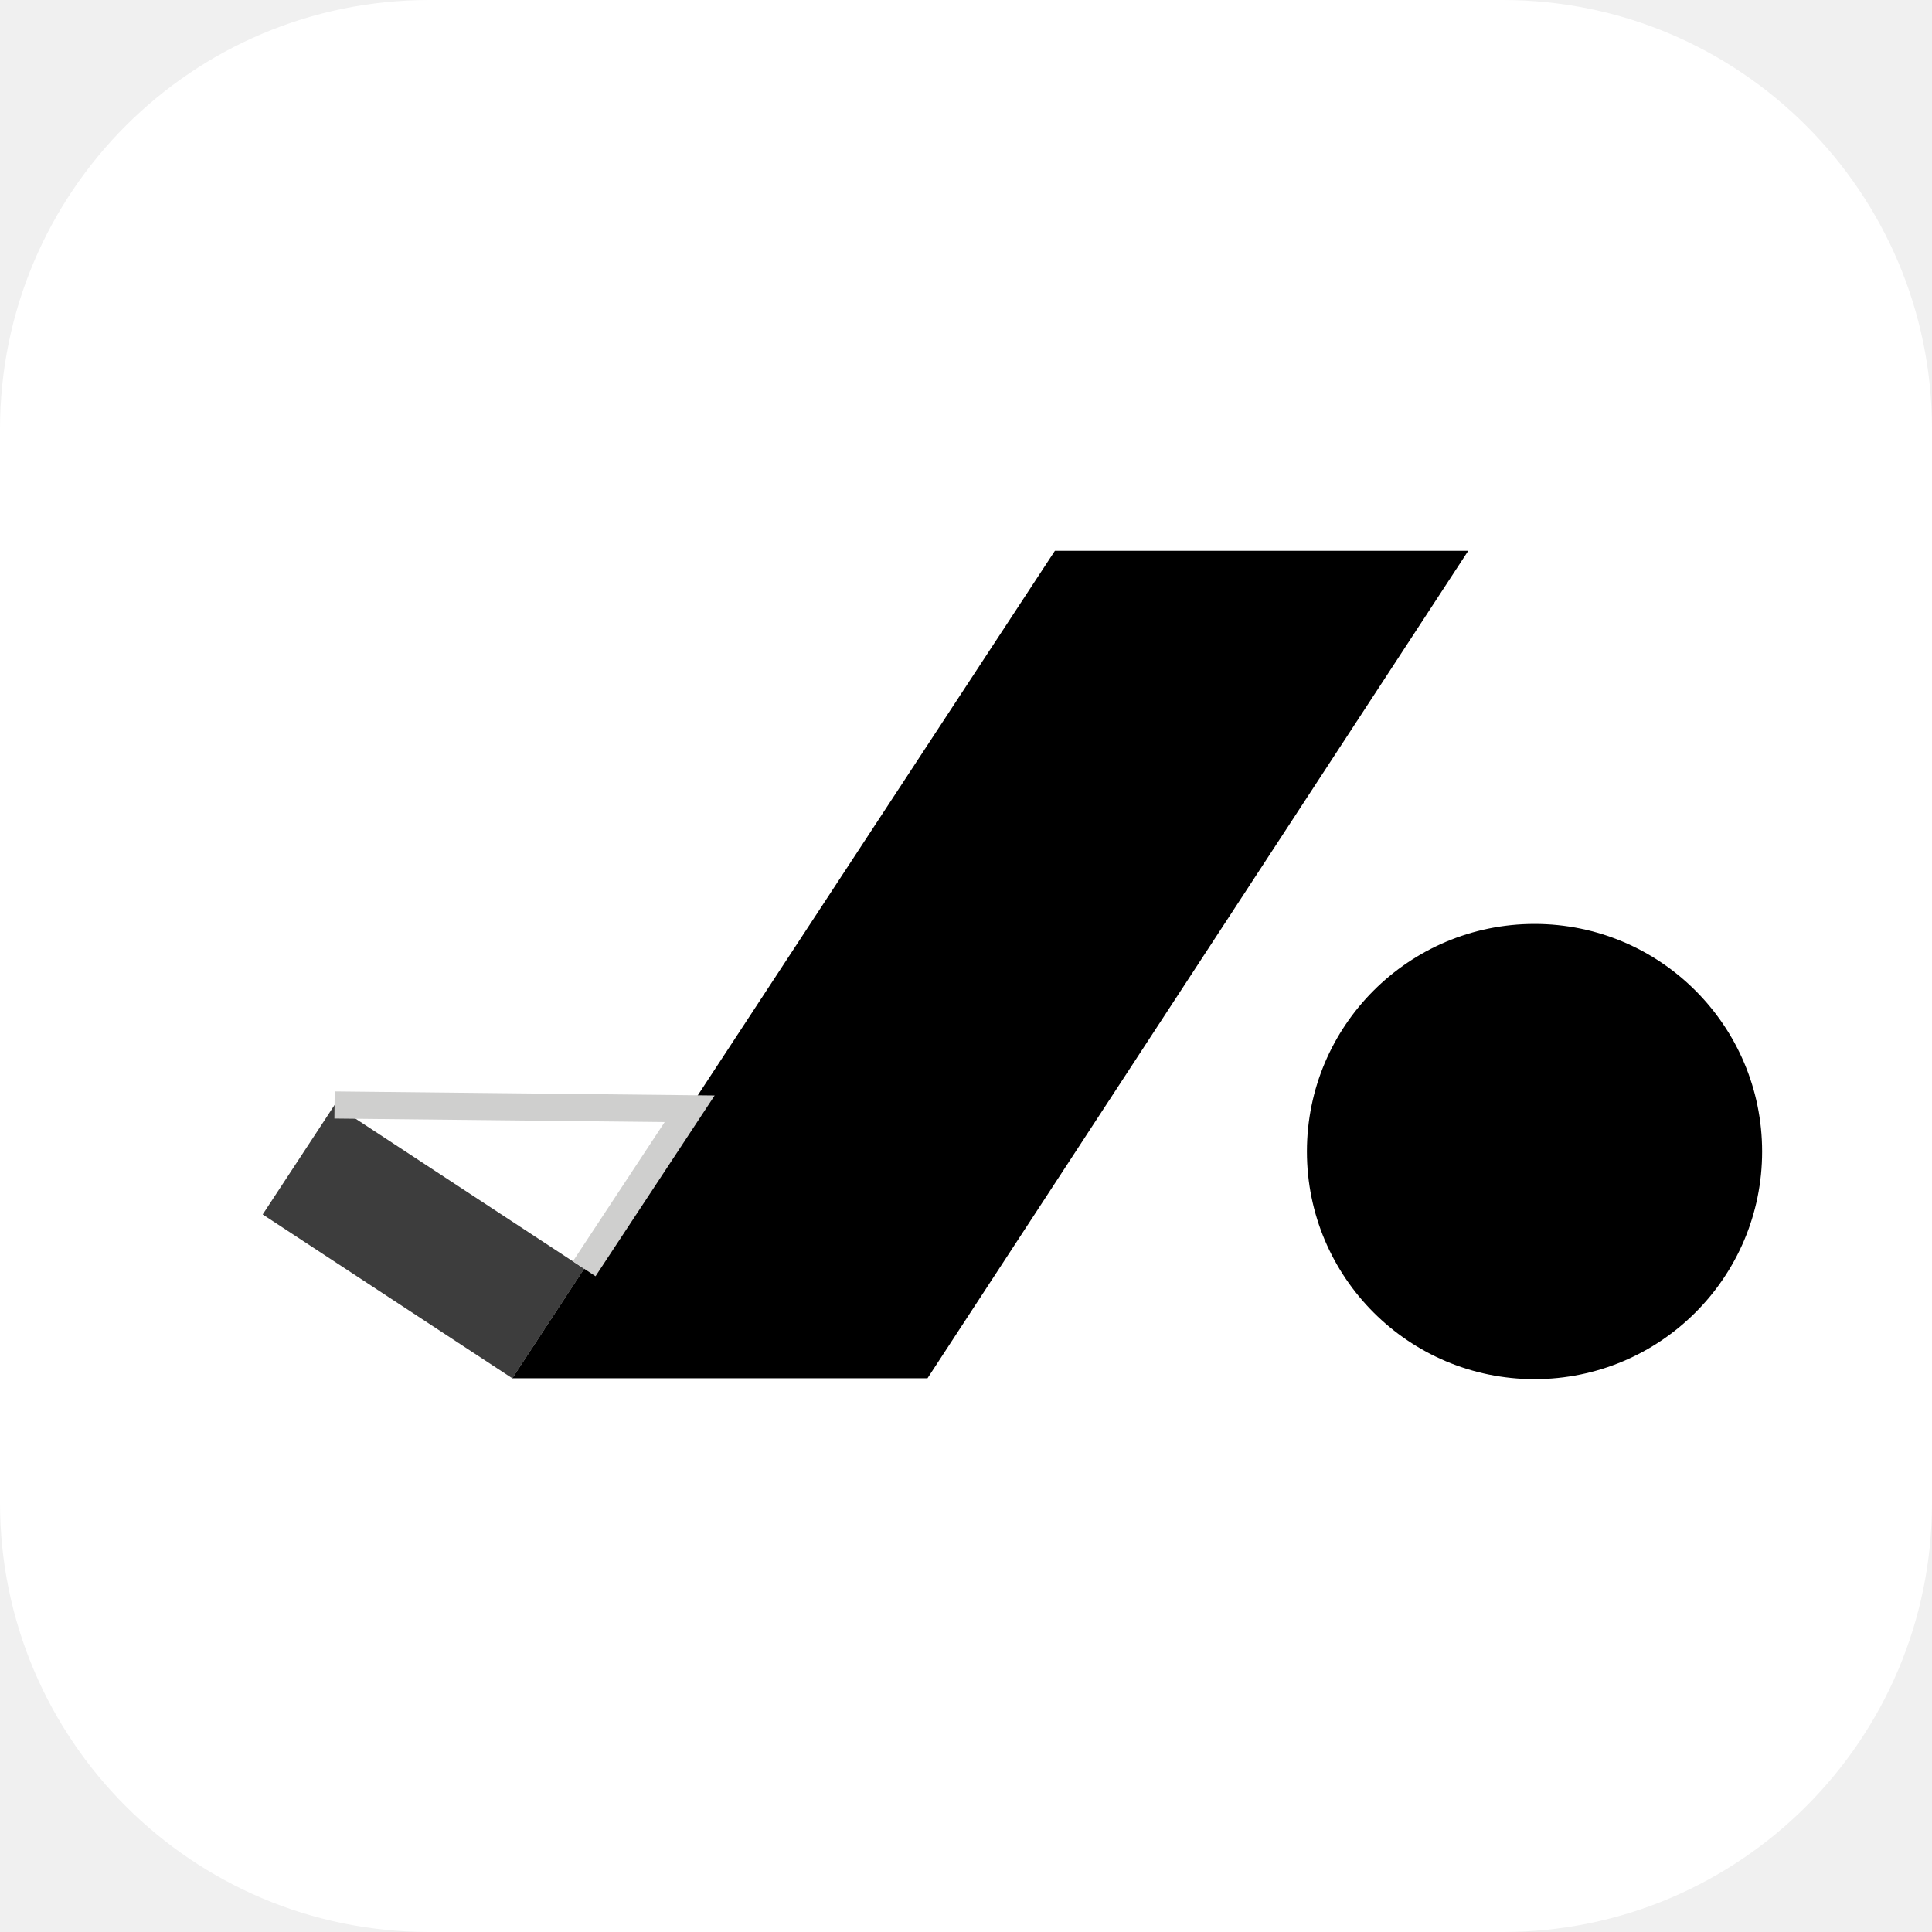
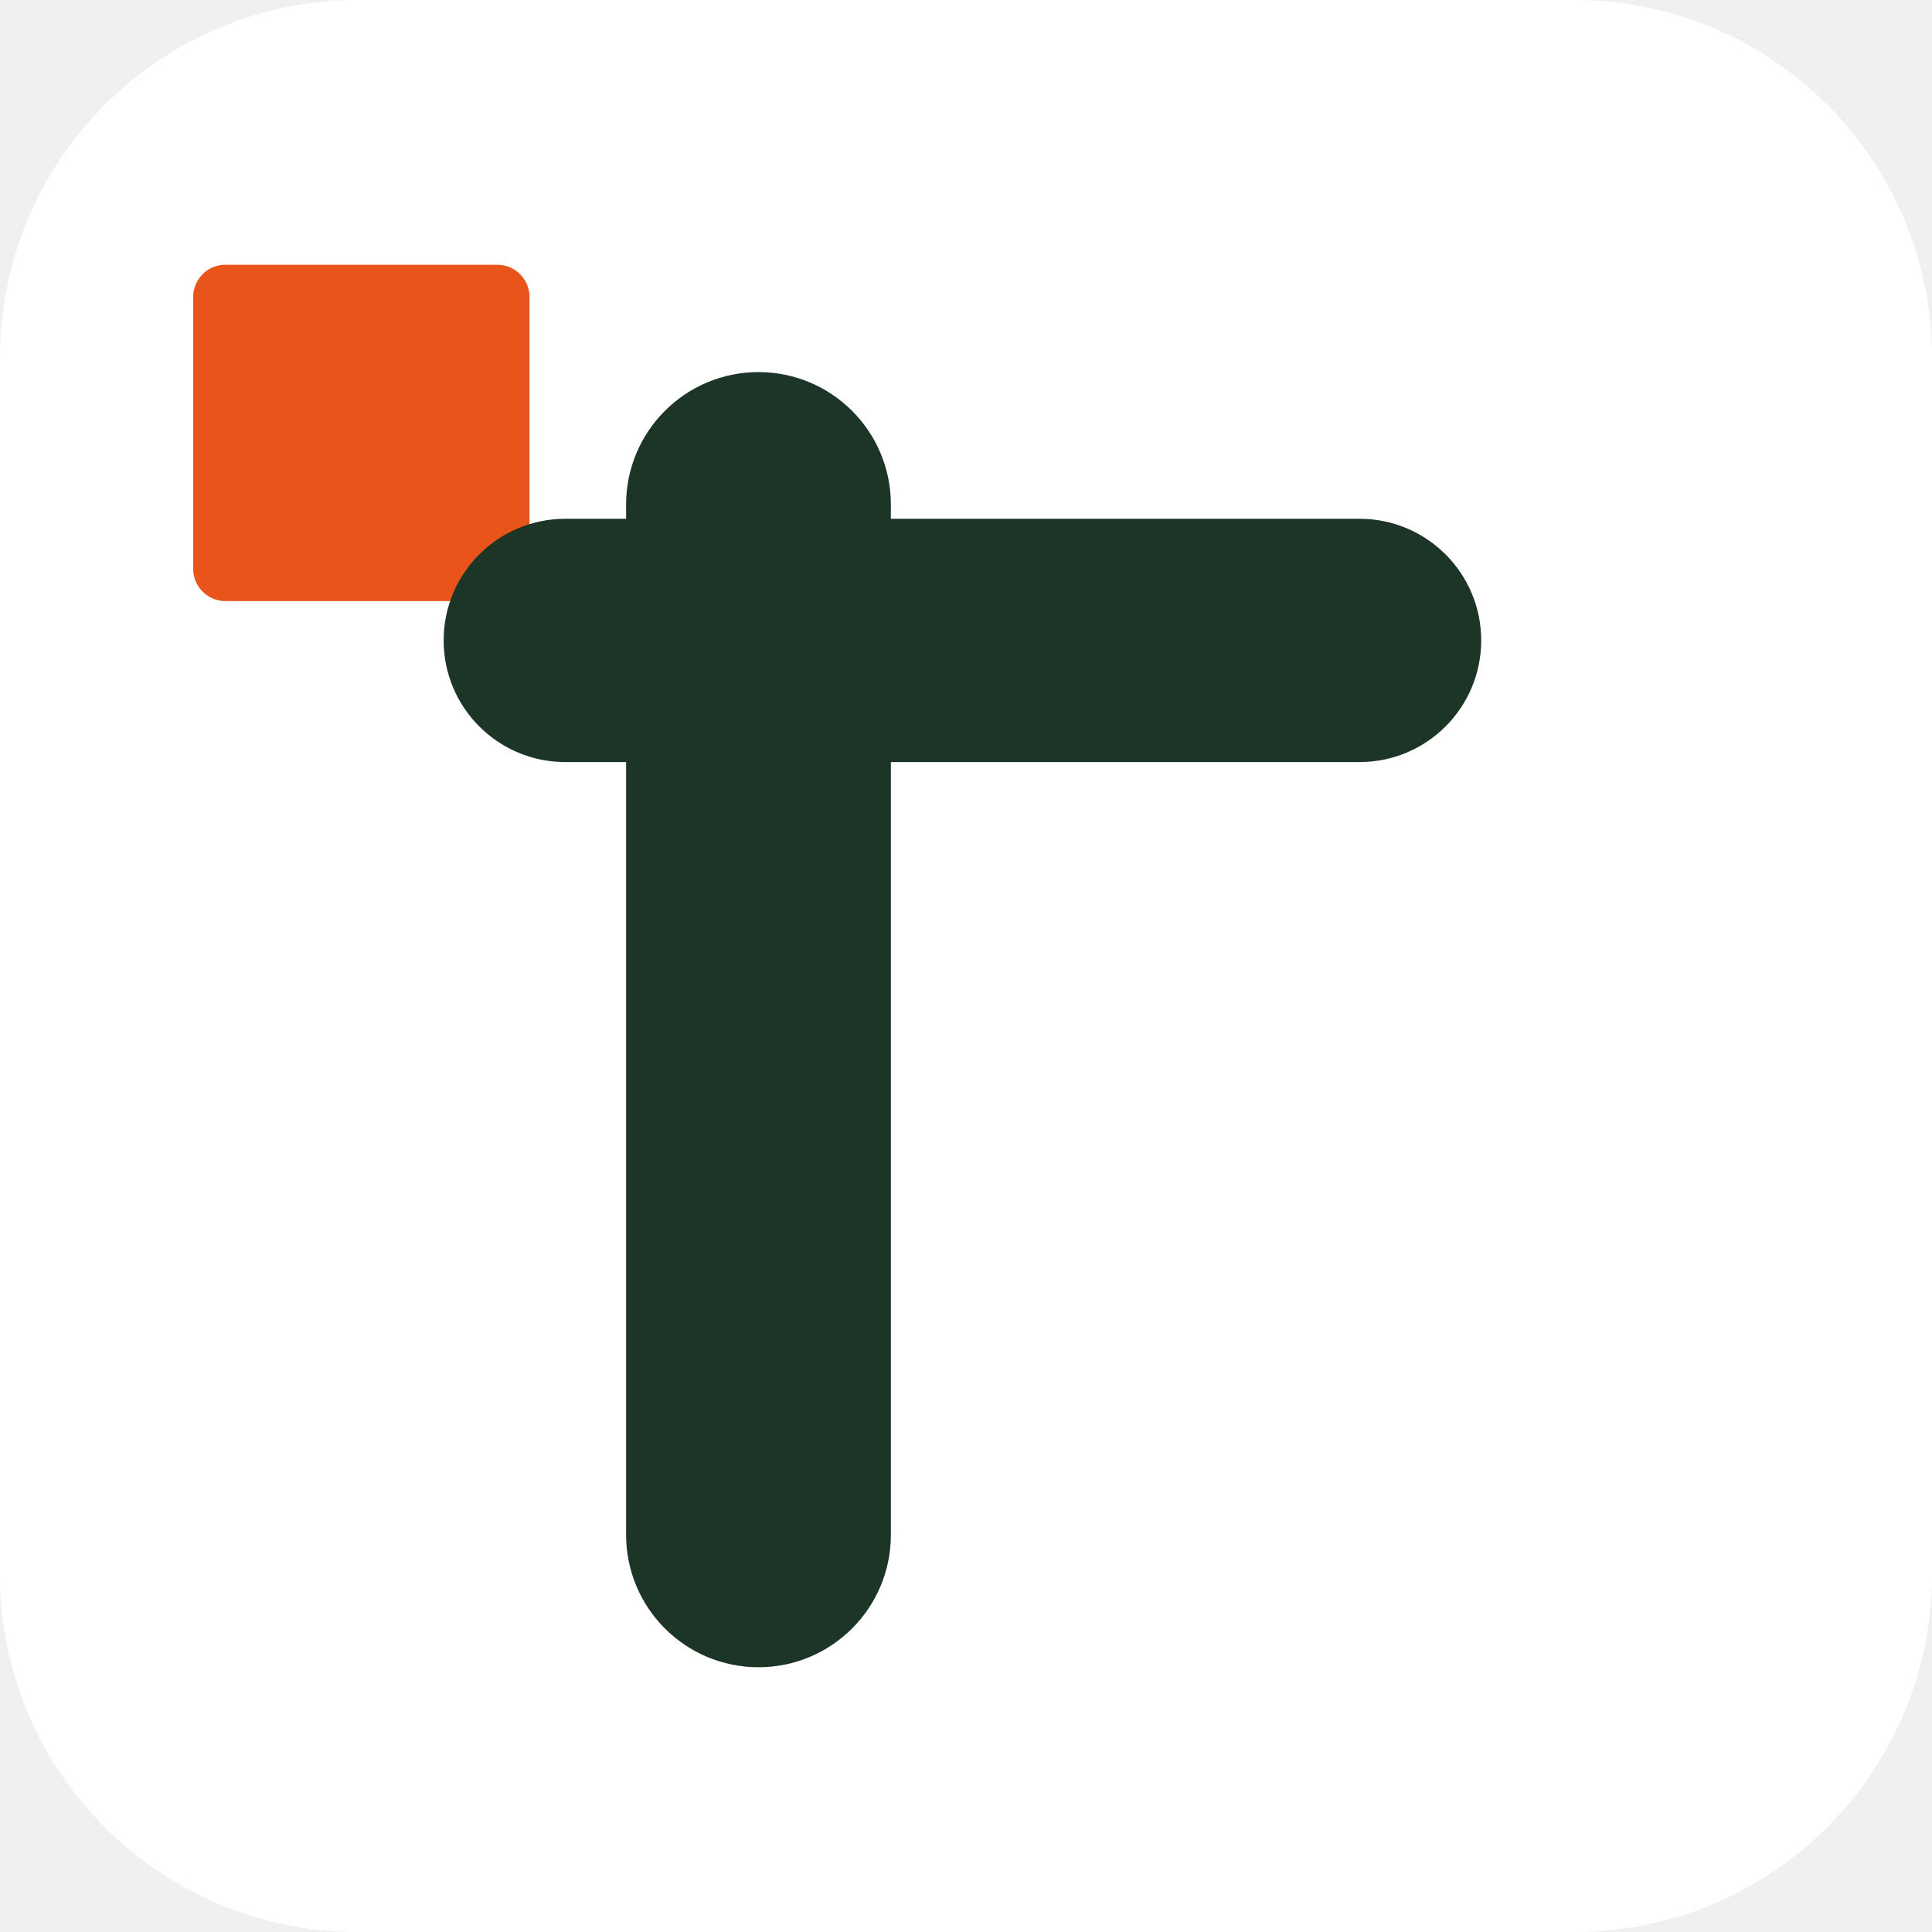
<svg xmlns="http://www.w3.org/2000/svg" viewBox="0 0 1080 1080" role="img" aria-label="Tragent logo">
-   <rect width="1080" height="1080" rx="240" fill="#ffffff" />
-   <svg viewBox="-30 -20 475 285" x="90" y="265" width="900" height="550">
-     <polygon points="233.73 0 355.68 0 196.14 244.13 73.62 244.13 233.73 0" fill="#000000" />
-     <circle cx="375.23" cy="177.24" r="67.15" fill="#000000" />
-     <rect x="28.11" y="159.77" width="38.65" height="88.1" transform="translate(-148.99 131.63) rotate(-56.72)" fill="#3d3d3d" />
-     <polyline points="21.2 163.5 125.97 164.62 94.86 211.83" fill="none" stroke="#cfcfce" stroke-width="8" />
-   </svg>
+   <rect width="1080" height="1080" rx="200" fill="#ffffff" />
+   <rect x="108" y="148" width="188" height="188" rx="18" fill="#E8541A" />
+   <rect x="350" y="208" width="148" height="724" rx="74" fill="#1D3527" />
+   <rect x="248" y="290" width="580" height="136" rx="68" fill="#1D3527" />
</svg>
